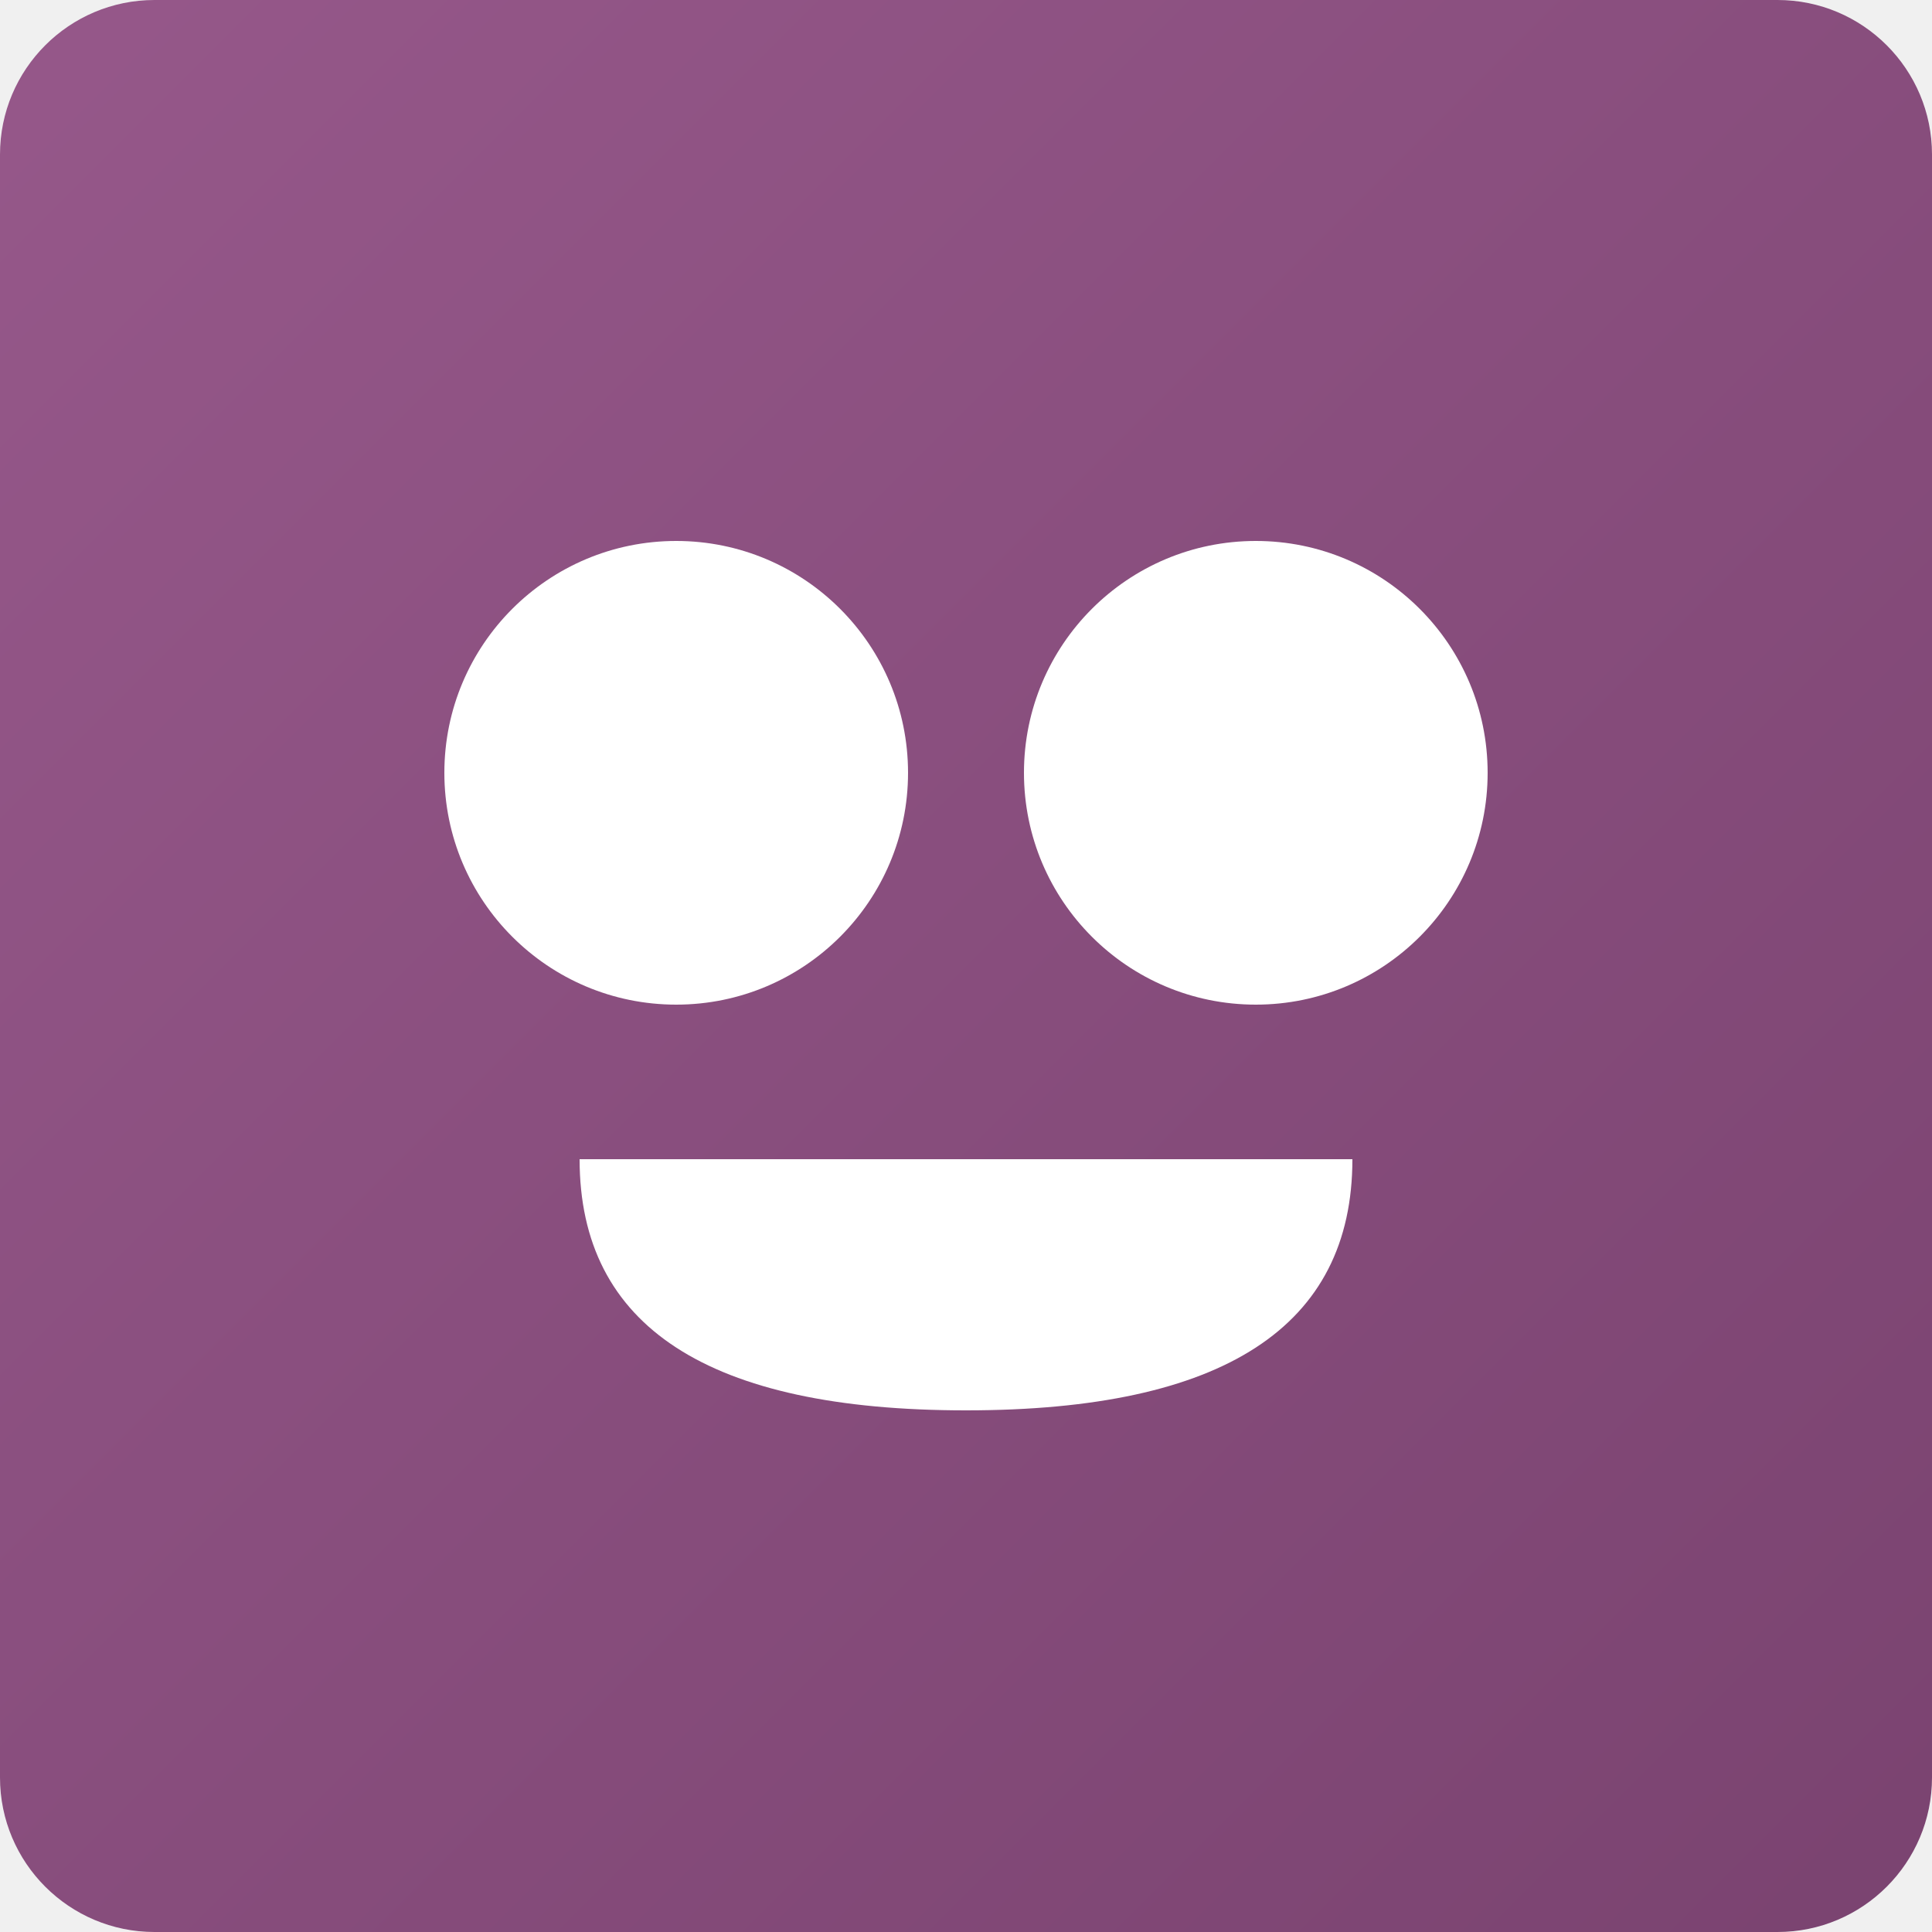
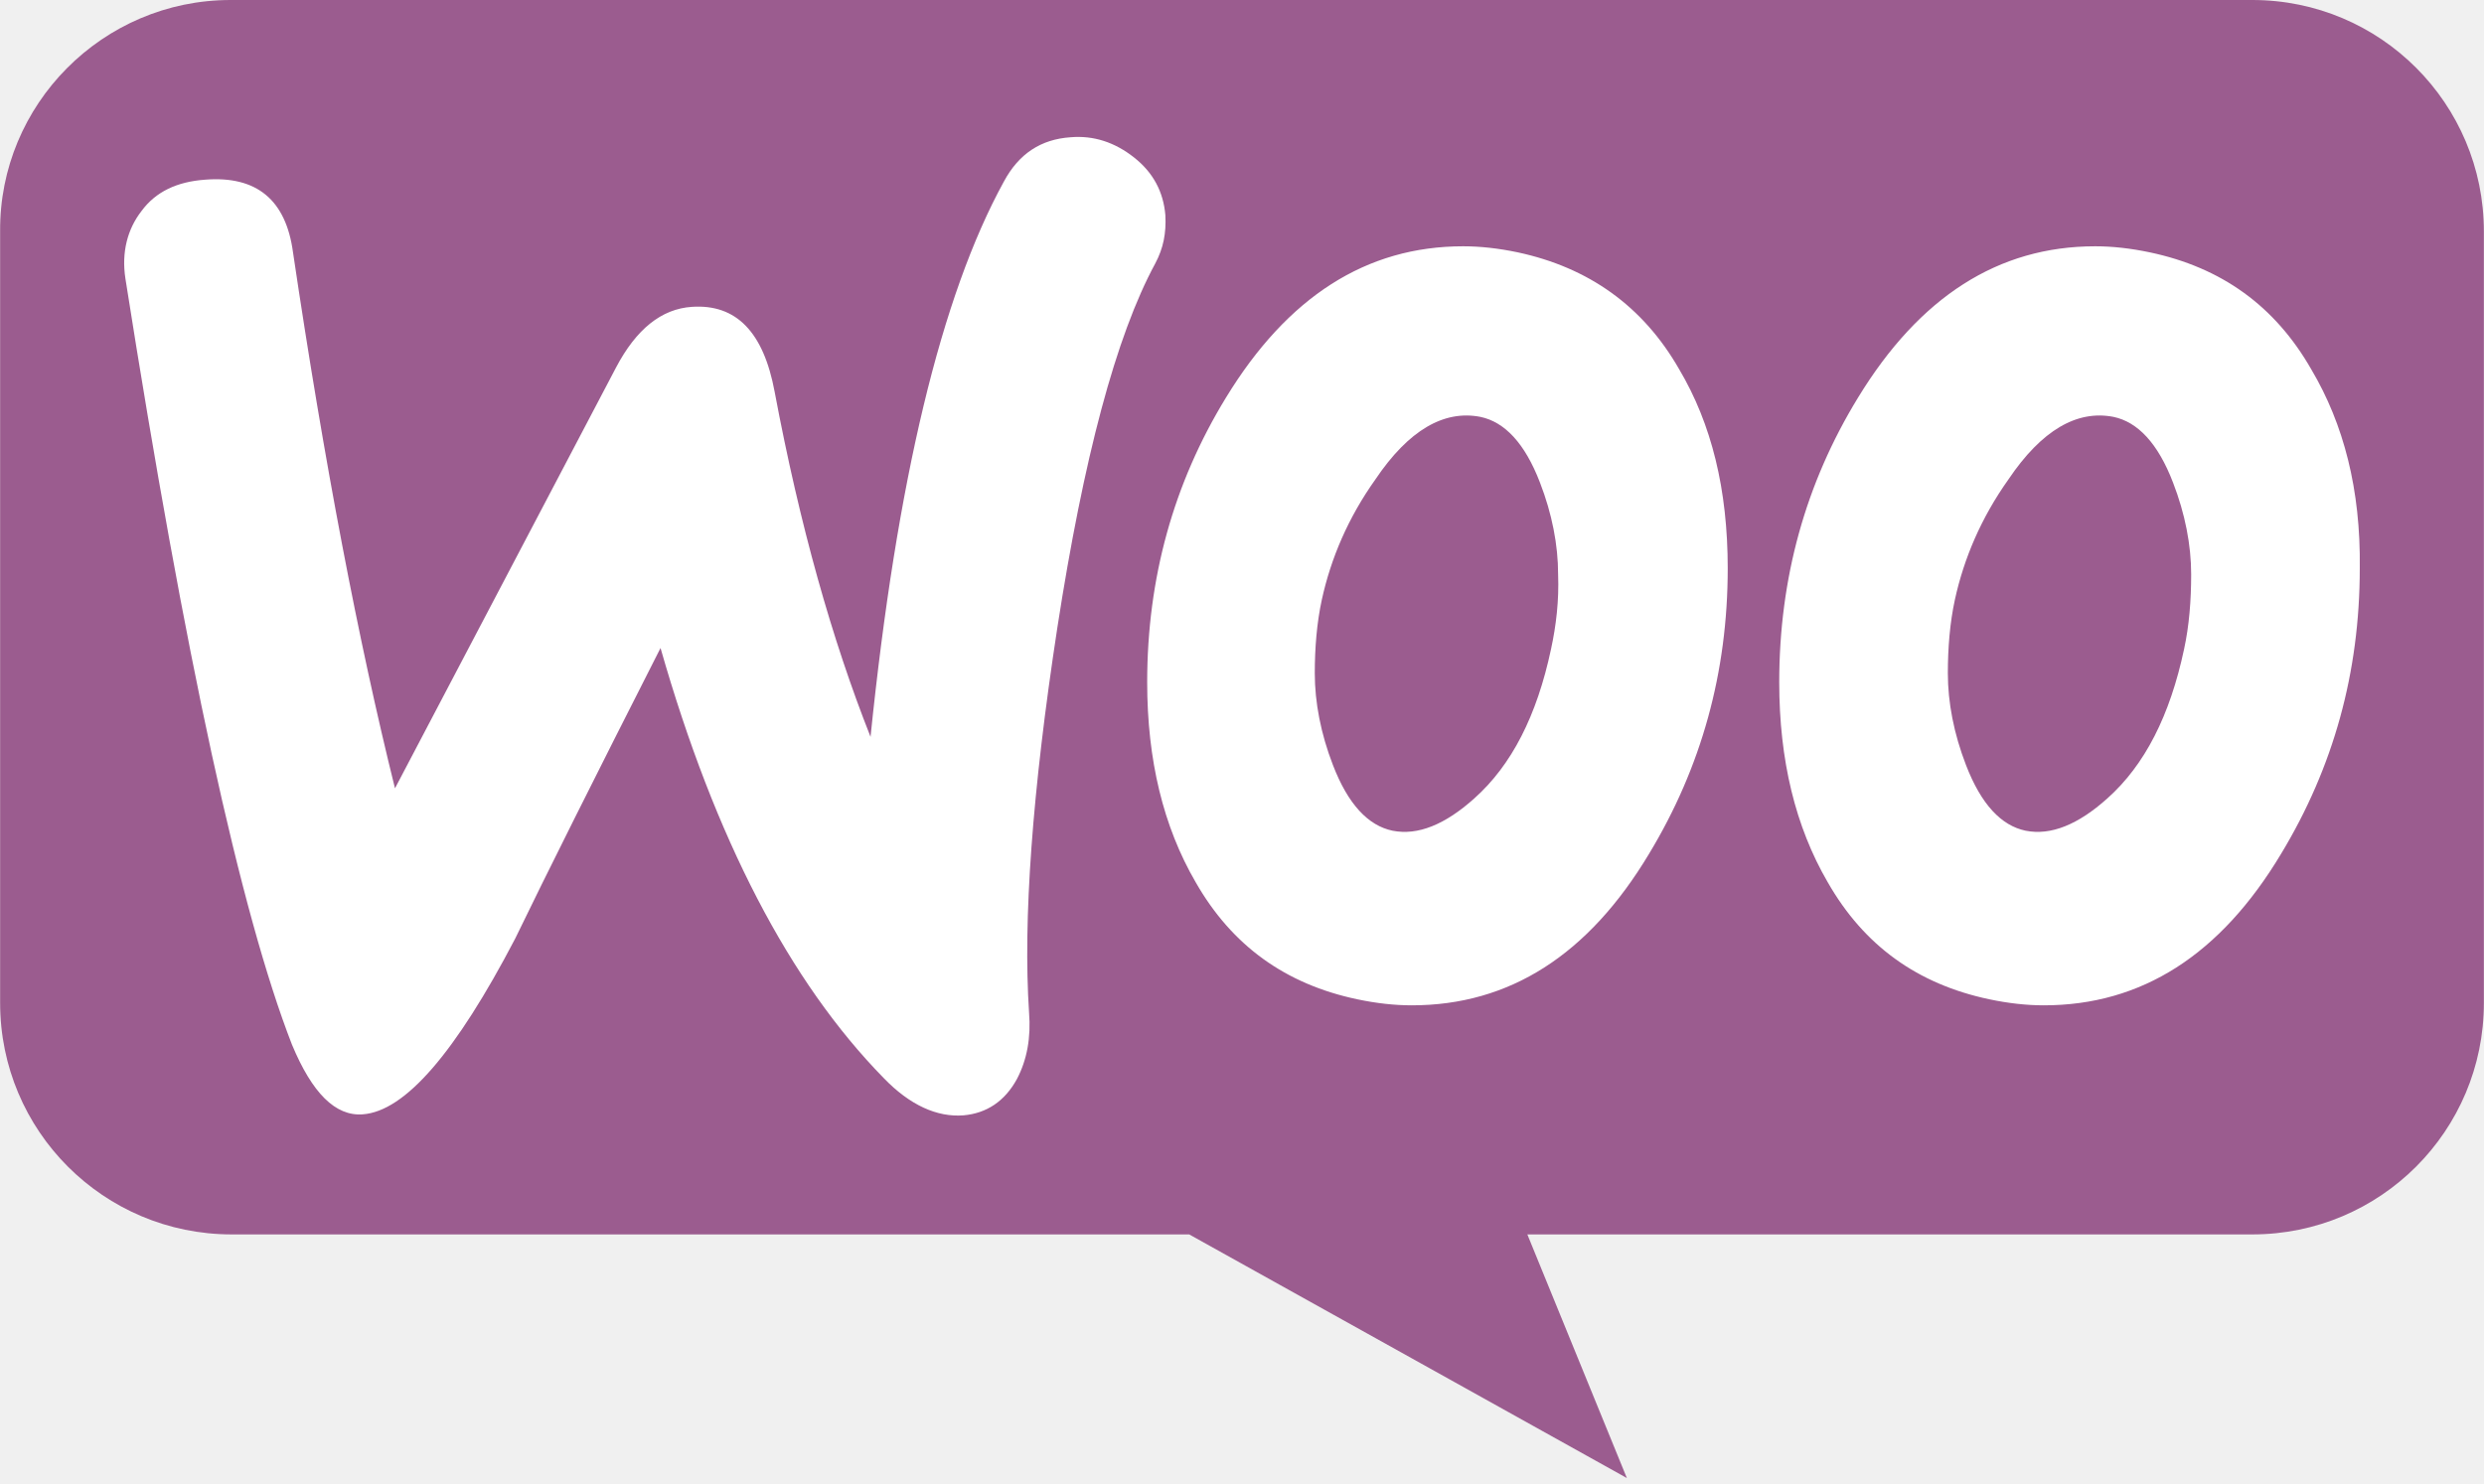
- <svg xmlns="http://www.w3.org/2000/svg" viewBox="0 0 100 100">
-   <defs>
-     <linearGradient id="wooGrad" x1="0%" y1="0%" x2="100%" y2="100%">
-       <stop offset="0%" style="stop-color:#96588A;stop-opacity:1" />
-       <stop offset="100%" style="stop-color:#7A4370;stop-opacity:1" />
-     </linearGradient>
-   </defs>
-   <rect width="100" height="100" fill="url(#wooGrad)" rx="8" />
-   <circle cx="35" cy="40" r="12" fill="#fff" />
-   <circle cx="65" cy="40" r="12" fill="#fff" />
-   <path d="M 30 60 L 70 60 Q 70 73 50 73 Q 30 73 30 60" fill="#fff" />
+ <svg xmlns="http://www.w3.org/2000/svg" width="2500" height="1494" viewBox="0 0 256 153" preserveAspectRatio="xMidYMid">
+   <path d="M23.759 0h208.378C245.325 0 256 10.675 256 23.863v79.541c0 13.188-10.675 23.863-23.863 23.863H157.41l10.257 25.118-45.109-25.118H23.863c-13.187 0-23.862-10.675-23.862-23.863V23.863C-.104 10.78 10.57 0 23.759 0z" fill="#9B5C8F" />
+   <path d="M14.578 21.75c1.457-1.978 3.642-3.018 6.556-3.226 5.308-.417 8.326 2.08 9.054 7.492 3.226 21.75 6.764 40.17 10.51 55.259l22.79-43.395c2.082-3.955 4.684-6.036 7.806-6.244 4.579-.312 7.388 2.601 8.533 8.741 2.602 13.84 5.932 25.6 9.886 35.59 2.706-26.432 7.285-45.476 13.737-57.235 1.56-2.914 3.85-4.371 6.868-4.58 2.394-.207 4.579.521 6.556 2.082 1.977 1.561 3.018 3.538 3.226 5.932.104 1.873-.208 3.434-1.04 4.995-4.059 7.493-7.39 20.085-10.095 37.567-2.601 16.963-3.538 30.18-2.914 39.65.209 2.6-.208 4.89-1.248 6.868-1.25 2.289-3.122 3.538-5.516 3.746-2.706.208-5.515-1.04-8.221-3.85-9.678-9.887-17.379-24.664-22.998-44.332-6.765 13.32-11.76 23.31-14.986 29.97-6.14 11.76-11.343 17.796-15.714 18.108-2.81.208-5.203-2.186-7.284-7.18-5.307-13.633-11.031-39.962-17.17-78.986-.417-2.706.207-5.1 1.664-6.972zm223.636 16.338c-3.746-6.556-9.262-10.51-16.65-12.072-1.978-.416-3.85-.624-5.62-.624-9.99 0-18.107 5.203-24.455 15.61-5.412 8.845-8.117 18.627-8.117 29.346 0 8.013 1.665 14.881 4.995 20.605 3.746 6.556 9.262 10.51 16.65 12.071 1.977.417 3.85.625 5.62.625 10.094 0 18.211-5.203 24.455-15.61 5.411-8.95 8.117-18.732 8.117-29.45.104-8.117-1.665-14.882-4.995-20.501zm-13.112 28.826c-1.457 6.868-4.059 11.967-7.91 15.401-3.017 2.706-5.827 3.85-8.428 3.33-2.498-.52-4.58-2.705-6.14-6.764-1.25-3.226-1.873-6.452-1.873-9.47 0-2.601.208-5.203.728-7.596.937-4.267 2.706-8.43 5.515-12.384 3.435-5.1 7.077-7.18 10.823-6.452 2.498.52 4.58 2.706 6.14 6.764 1.249 3.226 1.873 6.452 1.873 9.47 0 2.706-.208 5.307-.728 7.7zm-52.033-28.826c-3.746-6.556-9.366-10.51-16.65-12.072-1.977-.416-3.85-.624-5.62-.624-9.99 0-18.107 5.203-24.455 15.61-5.411 8.845-8.117 18.627-8.117 29.346 0 8.013 1.665 14.881 4.995 20.605 3.746 6.556 9.262 10.51 16.65 12.071 1.978.417 3.85.625 5.62.625 10.094 0 18.211-5.203 24.455-15.61 5.412-8.95 8.117-18.732 8.117-29.45 0-8.117-1.665-14.882-4.995-20.501zm-13.216 28.826c-1.457 6.868-4.059 11.967-7.909 15.401-3.018 2.706-5.828 3.85-8.43 3.33-2.497-.52-4.578-2.705-6.14-6.764-1.248-3.226-1.872-6.452-1.872-9.47 0-2.601.208-5.203.728-7.596.937-4.267 2.706-8.43 5.516-12.384 3.434-5.1 7.076-7.18 10.822-6.452 2.498.52 4.58 2.706 6.14 6.764 1.25 3.226 1.873 6.452 1.873 9.47.105 2.706-.208 5.307-.728 7.7z" fill="#FFF" />
</svg>
